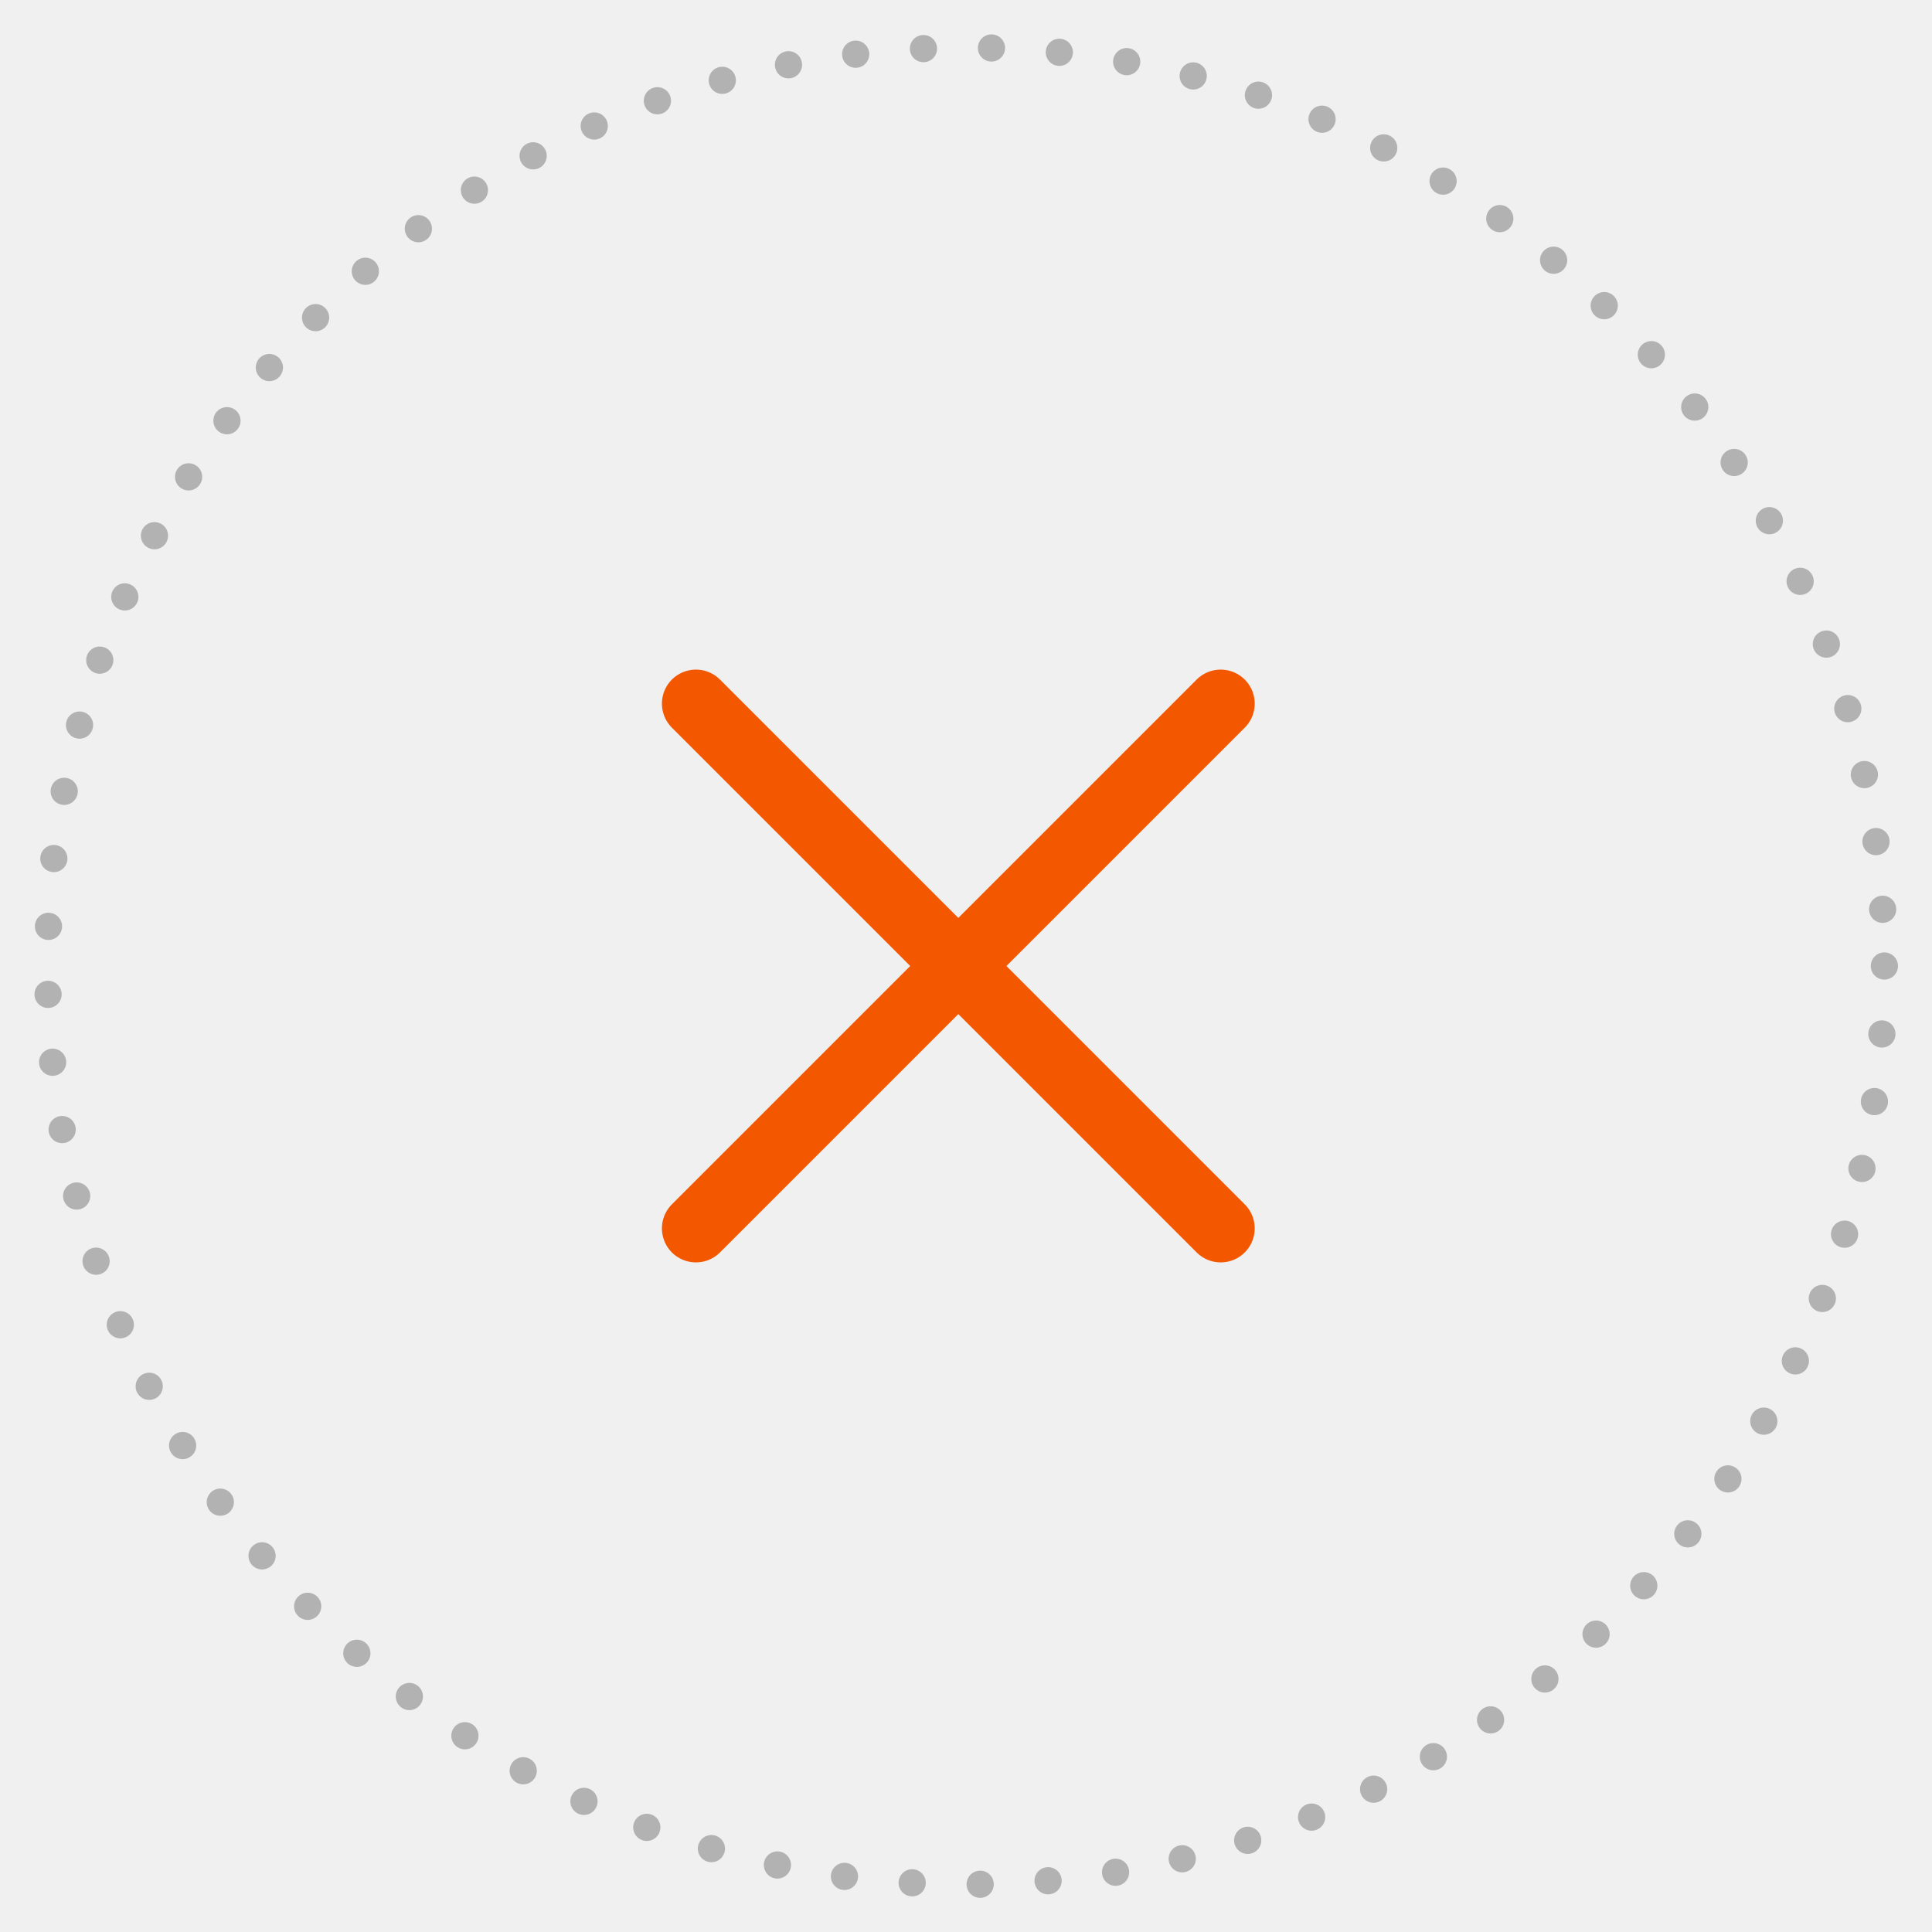
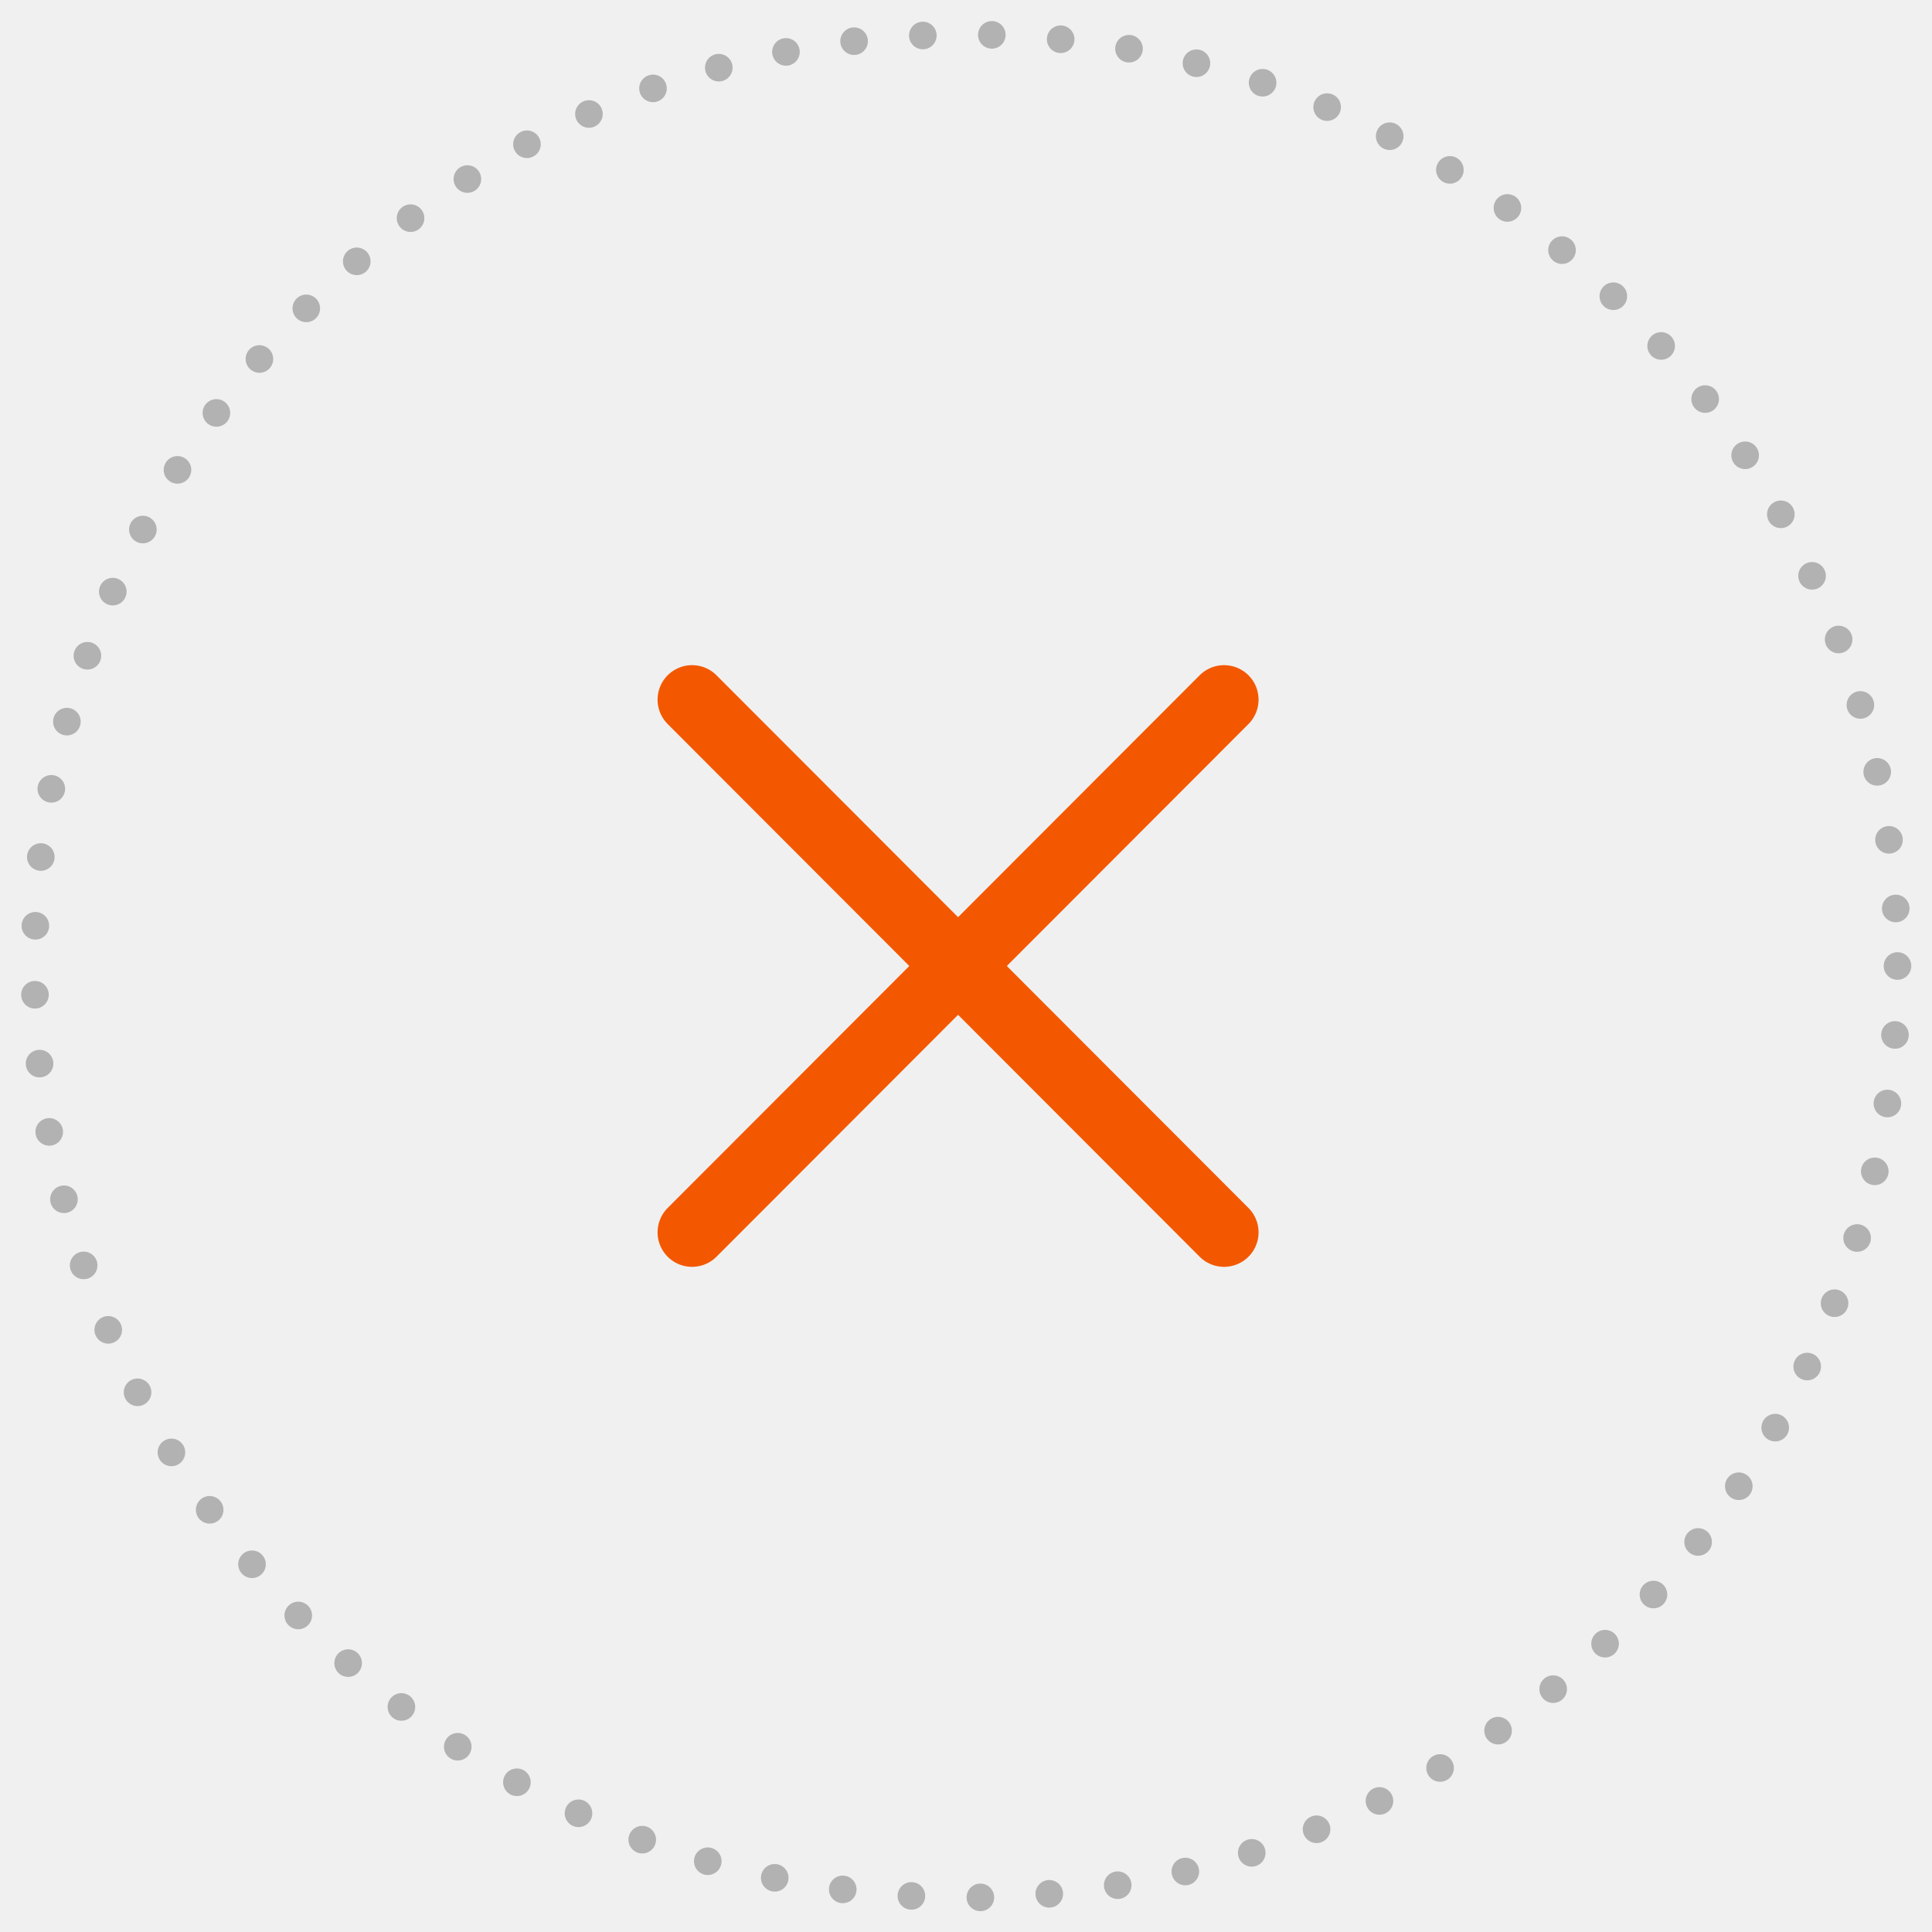
- <svg xmlns="http://www.w3.org/2000/svg" id="Ebene_1" data-name="Ebene 1" viewBox="0 0 284 284">
-   <defs>
-     <style>.cls-1,.cls-2{fill:none;stroke-linecap:round;stroke-miterlimit:10;}.cls-1{stroke:#b2b2b2;stroke-width:4px;stroke-dasharray:0 10;}.cls-2{stroke:#f35800;stroke-width:10px;}</style>
-   </defs>
-   <circle class="cls-1" cx="142" cy="142" r="135" />
-   <line class="cls-2" x1="179.44" y1="103.43" x2="102.3" y2="180.57" />
-   <line class="cls-2" x1="102.3" y1="103.43" x2="179.44" y2="180.57" />
+ <svg xmlns="http://www.w3.org/2000/svg" version="1.1" id="Ebene_1" x="0px" y="0px" viewBox="0 0 280 280" style="enable-background:new 0 0 280 280;" xml:space="preserve">
+   <style type="text/css">
+ 	.st0{fill:#036D99;}
+ 	.st1{display:none;fill:none;stroke:#FFFFFF;stroke-width:2;stroke-linecap:round;stroke-miterlimit:10;}
+ 	.st2{fill:none;stroke:#FFFFFF;stroke-width:5;stroke-linecap:round;stroke-miterlimit:10;}
+ 	.st3{fill:none;stroke:#FFFFFF;stroke-width:6;stroke-linecap:round;stroke-miterlimit:10;}
+ 	.st4{display:none;fill:none;stroke:#FFFFFF;stroke-width:6;stroke-linecap:round;stroke-miterlimit:10;}
+ 	.st5{fill:#F35800;}
+ 	.st6{display:none;fill:none;stroke:#FFFFFF;stroke-width:5.52;stroke-miterlimit:10;}
+ 	.st7{fill:#898989;}
+ 	.st8{display:none;}
+ 	.st9{fill:none;stroke:#FFFFFF;stroke-width:1.84;stroke-linecap:round;stroke-miterlimit:10;}
+ 	.st10{display:inline;fill:none;stroke:#FFFFFF;stroke-width:6;stroke-linecap:round;stroke-miterlimit:10;}
+ 	.st11{display:inline;fill:none;stroke:#FFFFFF;stroke-width:6;stroke-linecap:round;stroke-linejoin:round;stroke-miterlimit:10;}
+ 	.st12{display:inline;fill:none;stroke:#FFFFFF;stroke-width:4;stroke-linecap:round;stroke-linejoin:round;stroke-miterlimit:10;}
+ 	.st13{display:inline;}
+ 	.st14{fill:none;stroke:#FFFFFF;stroke-width:4;stroke-linecap:round;stroke-linejoin:round;stroke-miterlimit:10;}
+ 	
+ 		.st15{display:inline;fill:#FFFFFF;stroke:#FFFFFF;stroke-width:4;stroke-linecap:round;stroke-linejoin:round;stroke-miterlimit:10;}
+ 	.st16{opacity:0.5;}
+ 	.st17{fill:none;stroke:#444444;stroke-width:4;stroke-linecap:round;stroke-linejoin:round;stroke-miterlimit:10;}
+ 	.st18{fill:#444444;stroke:#444444;stroke-width:4;stroke-linecap:round;stroke-linejoin:round;stroke-miterlimit:10;}
+ 	.st19{fill:#FFFFFF;stroke:#444444;stroke-width:6;stroke-linecap:round;stroke-linejoin:round;stroke-miterlimit:10;}
+ 	.st20{fill:#026D99;}
+ 	.st21{fill:#FFFFFF;stroke:#FFFFFF;stroke-width:4;stroke-linecap:round;stroke-linejoin:round;stroke-miterlimit:10;}
+ 	.st22{fill:#FFFFFF;stroke:#FFFFFF;stroke-width:6;stroke-linecap:round;stroke-linejoin:round;stroke-miterlimit:10;}
+ 	.st23{fill:none;stroke:#FFFFFF;stroke-width:5;stroke-linecap:round;stroke-linejoin:round;stroke-miterlimit:10;}
+ 	.st24{fill:none;stroke:#B2B2B2;stroke-width:4;stroke-linecap:round;stroke-miterlimit:10;stroke-dasharray:0,10;}
+ 	.st25{fill:none;stroke:#F35800;stroke-width:10;stroke-linecap:round;stroke-miterlimit:10;}
+ 	.st26{fill:none;stroke:#036D99;stroke-width:8;stroke-linecap:round;stroke-miterlimit:10;}
+ 	.st27{display:inline;fill:none;stroke:#036D99;stroke-width:8;stroke-linecap:round;stroke-miterlimit:10;}
+ 	.st28{fill:none;stroke:#F3B100;stroke-width:10;stroke-linecap:round;stroke-miterlimit:10;}
+ </style>
+   <g>
+     <circle class="st24" cx="140" cy="140" r="135" />
+     <g>
+       <g>
+         <line class="st25" x1="177.4" y1="101.4" x2="100.3" y2="178.6" />
+         <line class="st25" x1="100.3" y1="101.4" x2="177.4" y2="178.6" />
+       </g>
+     </g>
+   </g>
</svg>
